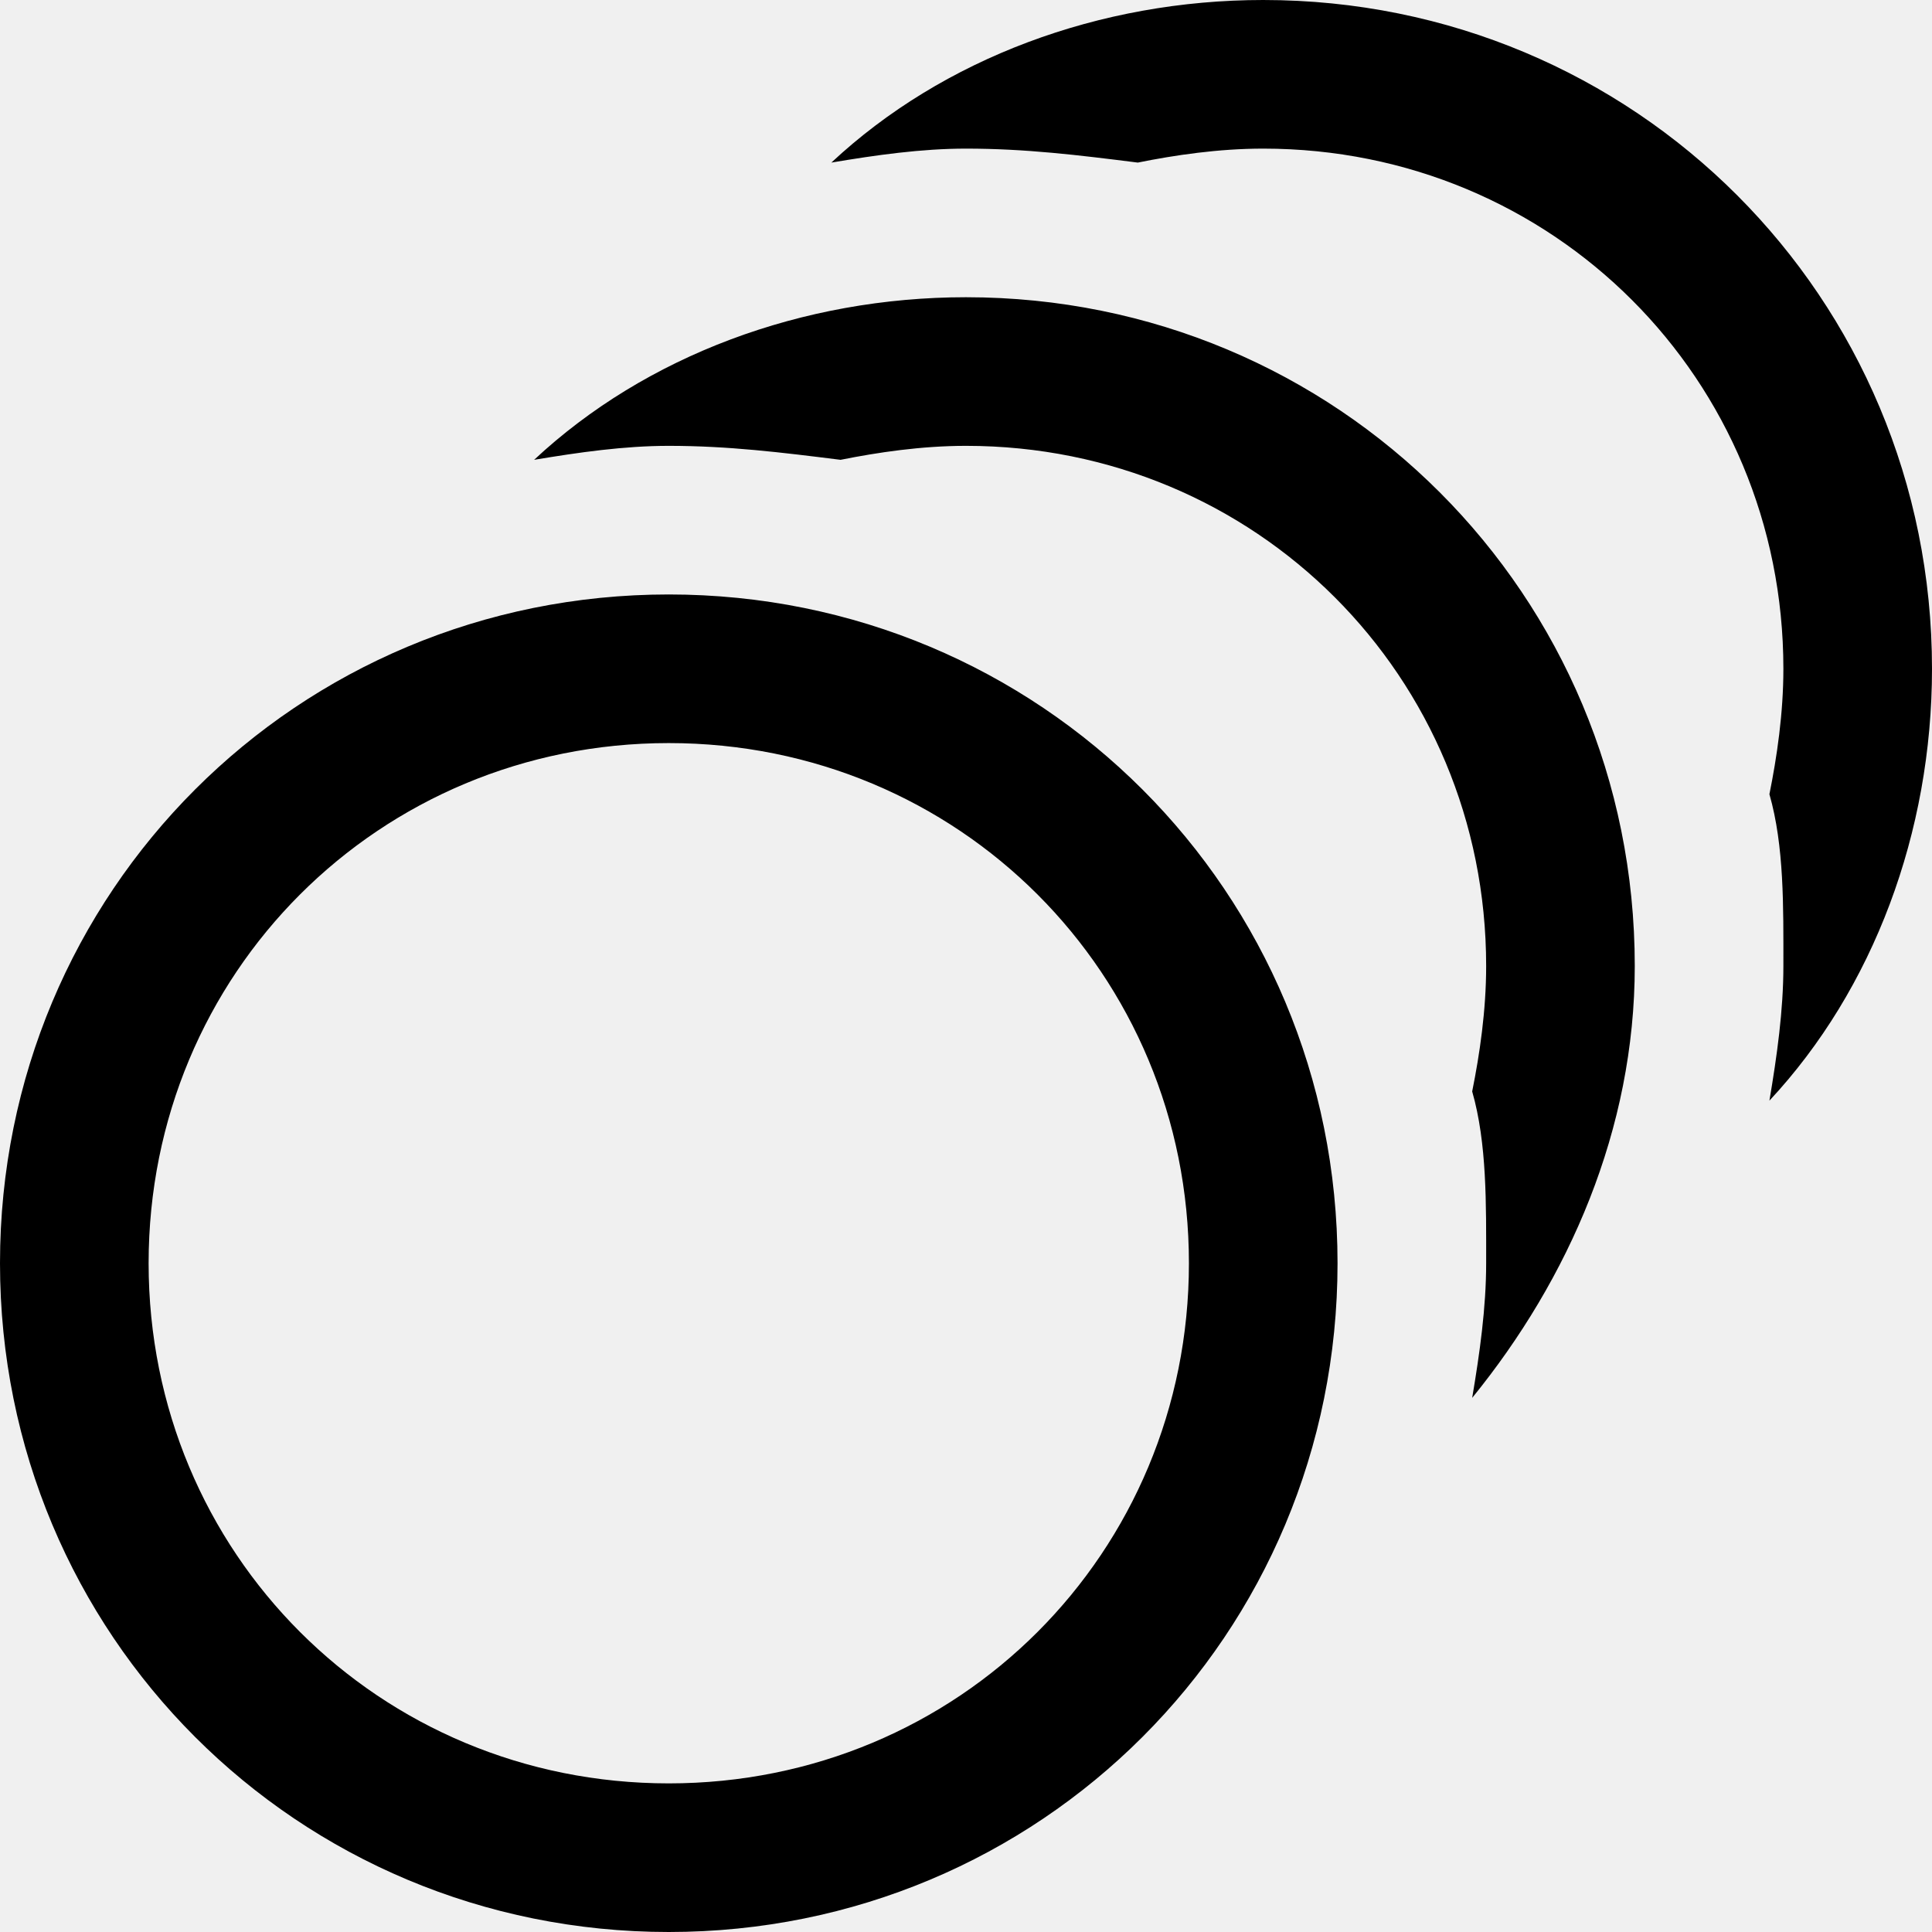
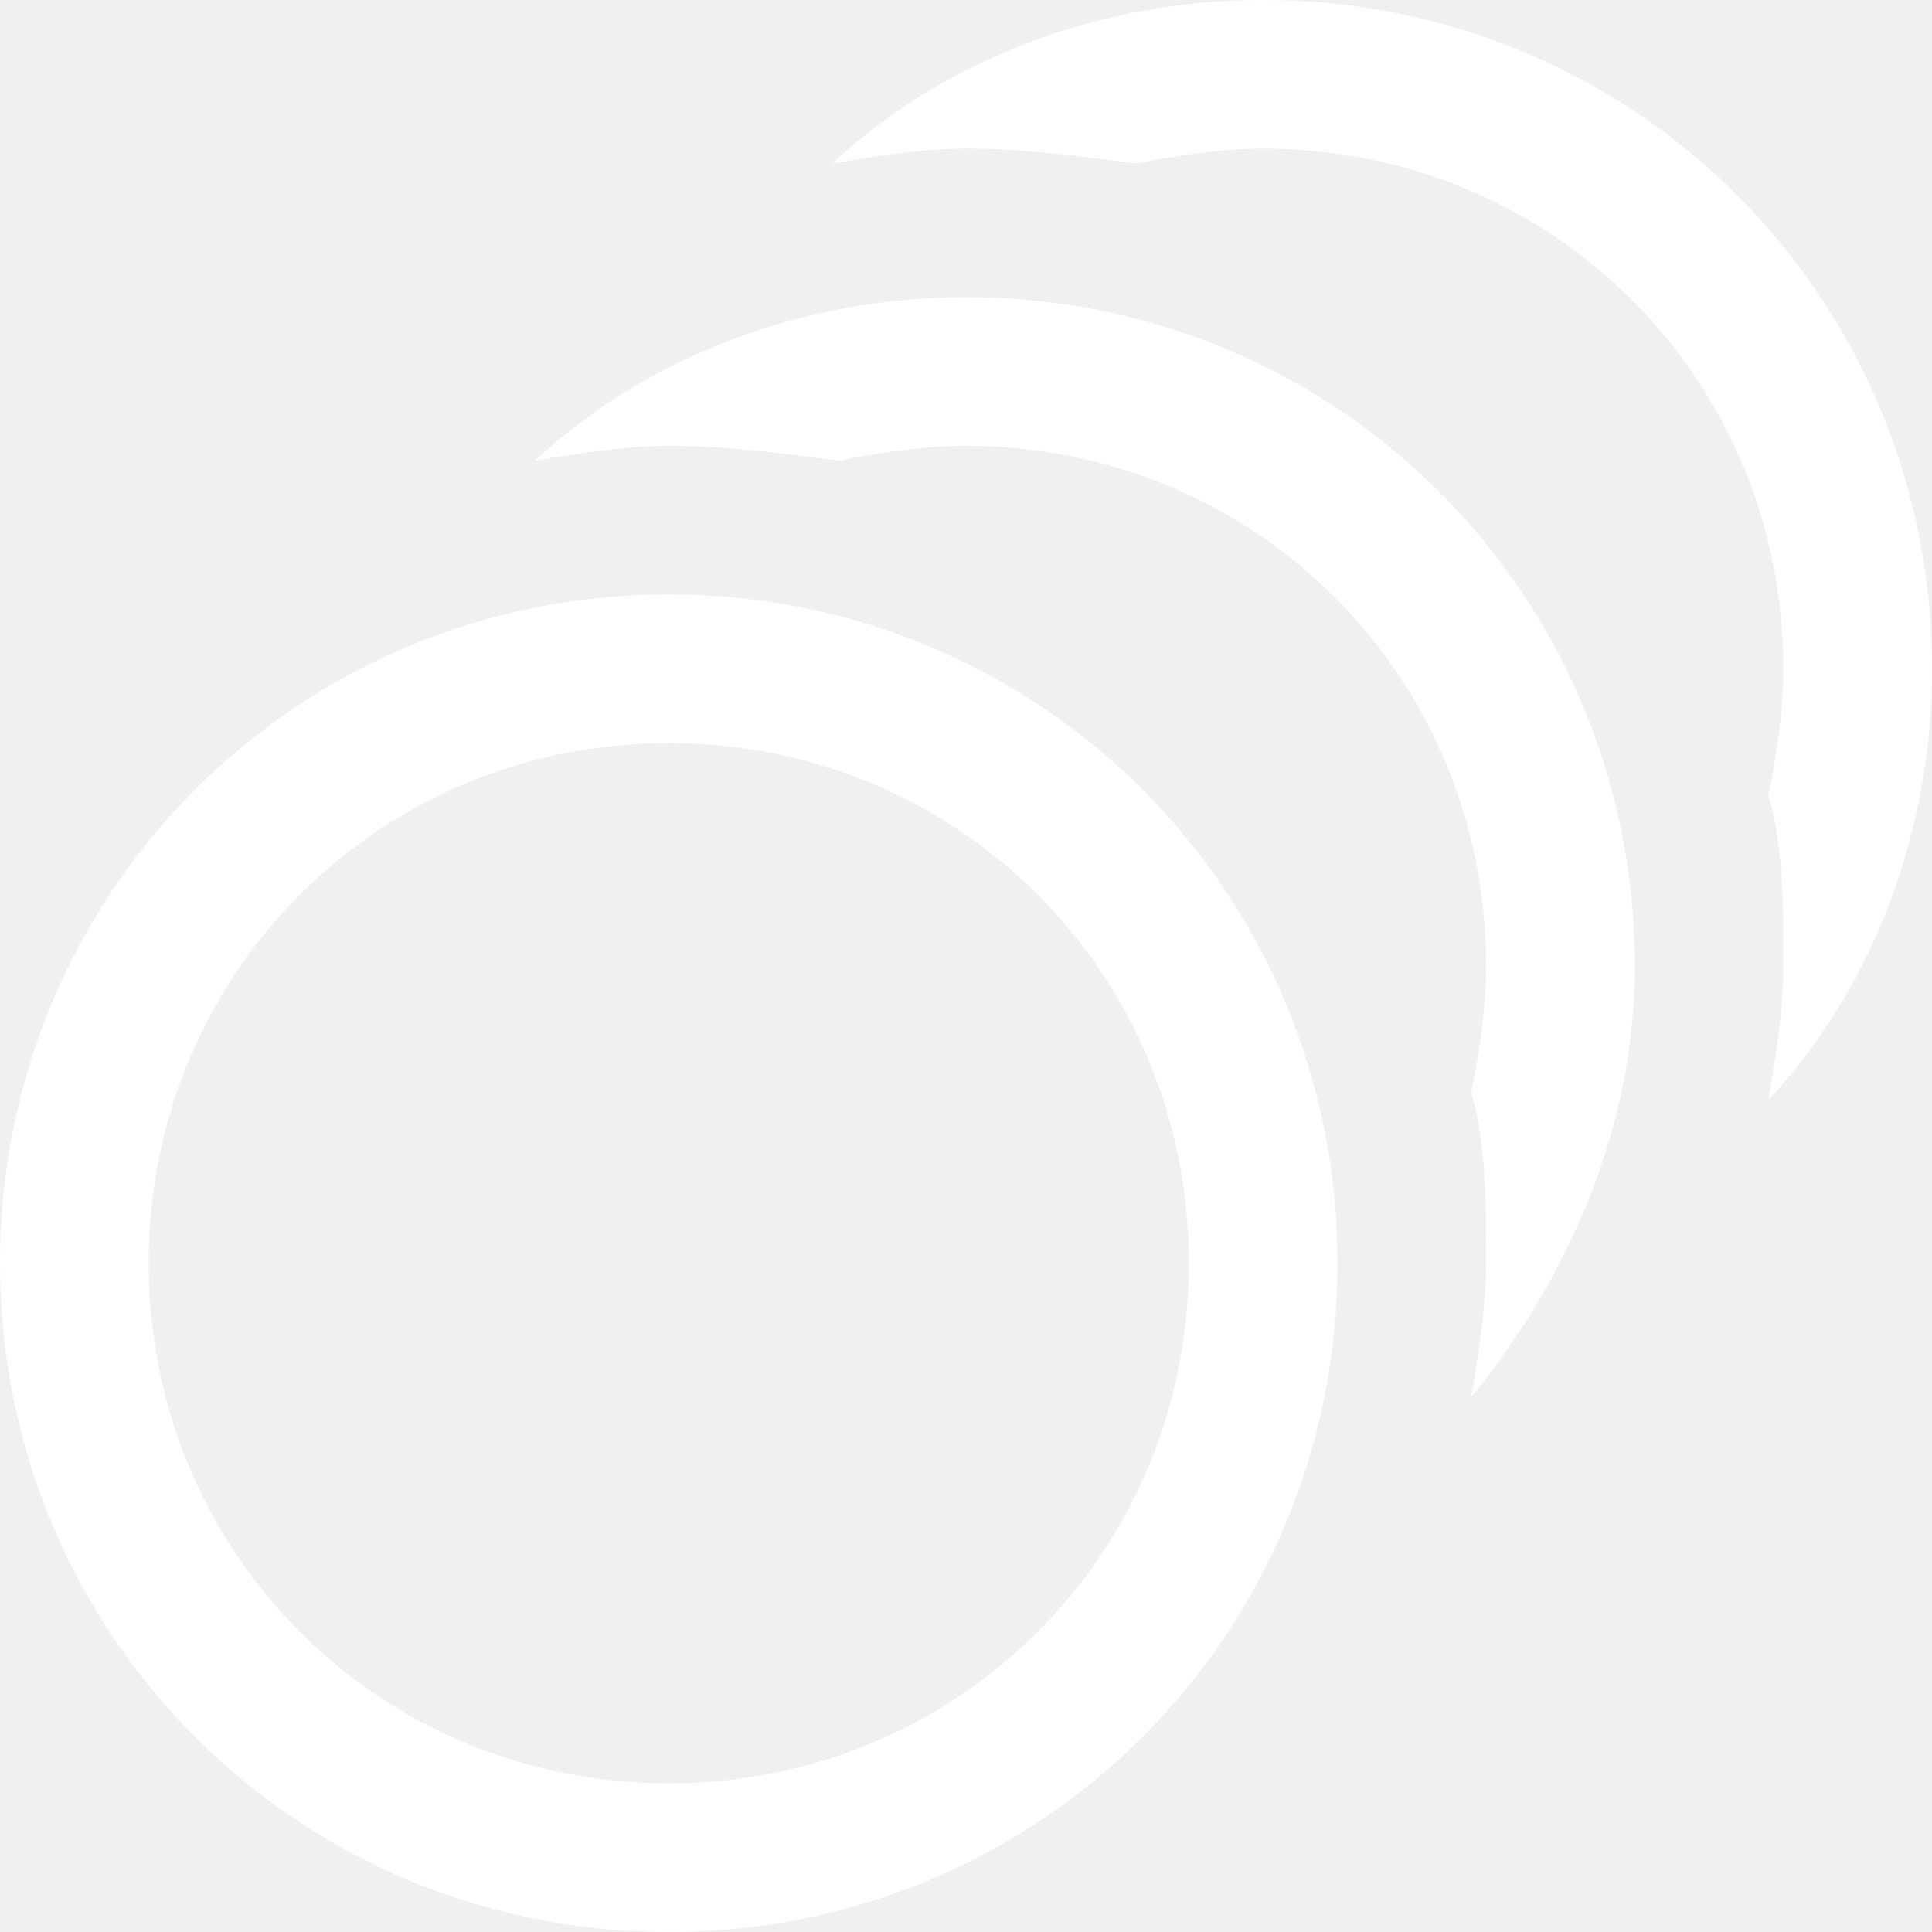
- <svg xmlns="http://www.w3.org/2000/svg" viewBox="0 0 26 26" enable-background="new 0 0 26 26">
-   <path d="M 17 0 C 14.8 0 12.688 0.787 11.188 2.188 C 11.787 2.087 12.4 2 13 2 C 13.8 2 14.512 2.087 15.312 2.188 C 15.812 2.087 16.4 2 17 2 C 20.9 2 24 5.1 24 9 C 24 9.6 23.913 10.188 23.812 10.688 C 24.012 11.387 24 12.2 24 13 C 24 13.6 23.913 14.213 23.812 14.812 C 25.212 13.312 26 11.2 26 9 C 26 4 22 0 17 0 z M 13 4 C 10.8 4 8.688 4.787 7.188 6.188 C 7.787 6.088 8.4 6 9 6 C 9.8 6 10.512 6.088 11.312 6.188 C 11.812 6.088 12.4 6 13 6 C 16.9 6 20 9.1 20 13 C 20 13.6 19.913 14.188 19.812 14.688 C 20.012 15.387 20 16.2 20 17 C 20 17.6 19.913 18.212 19.812 18.812 C 21.113 17.212 22 15.2 22 13 C 22 8 18 4 13 4 z M 9 8 C 4 8 0 12 0 17 C 0 22 4 26 9 26 C 14 26 18 22 18 17 C 18 12 14 8 9 8 z M 9 10 C 12.9 10 16 13.1 16 17 C 16 20.9 12.9 24 9 24 C 5.1 24 2 20.9 2 17 C 2 13.1 5.1 10 9 10 z" />
+ <svg xmlns="http://www.w3.org/2000/svg" version="1.1" id="Layer_1" x="0px" y="0px" viewBox="0 0 26 26" style="enable-background:new 0 0 26 26;" xml:space="preserve">
+   <style type="text/css">
+ 	.st0{fill:#FFFFFF;}
+ </style>
+   <path class="st0" d="M17,0c-2.2,0-4.3,0.8-5.8,2.2C11.8,2.1,12.4,2,13,2c0.8,0,1.5,0.1,2.3,0.2C15.8,2.1,16.4,2,17,2  c3.9,0,7,3.1,7,7c0,0.6-0.1,1.2-0.2,1.7C24,11.4,24,12.2,24,13c0,0.6-0.1,1.2-0.2,1.8C25.2,13.3,26,11.2,26,9C26,4,22,0,17,0z M13,4  c-2.2,0-4.3,0.8-5.8,2.2C7.8,6.1,8.4,6,9,6c0.8,0,1.5,0.1,2.3,0.2C11.8,6.1,12.4,6,13,6c3.9,0,7,3.1,7,7c0,0.6-0.1,1.2-0.2,1.7  C20,15.4,20,16.2,20,17c0,0.6-0.1,1.2-0.2,1.8c1.3-1.6,2.2-3.6,2.2-5.8C22,8,18,4,13,4z M9,8c-5,0-9,4-9,9s4,9,9,9s9-4,9-9S14,8,9,8  z M9,10c3.9,0,7,3.1,7,7s-3.1,7-7,7s-7-3.1-7-7S5.1,10,9,10z" />
</svg>
